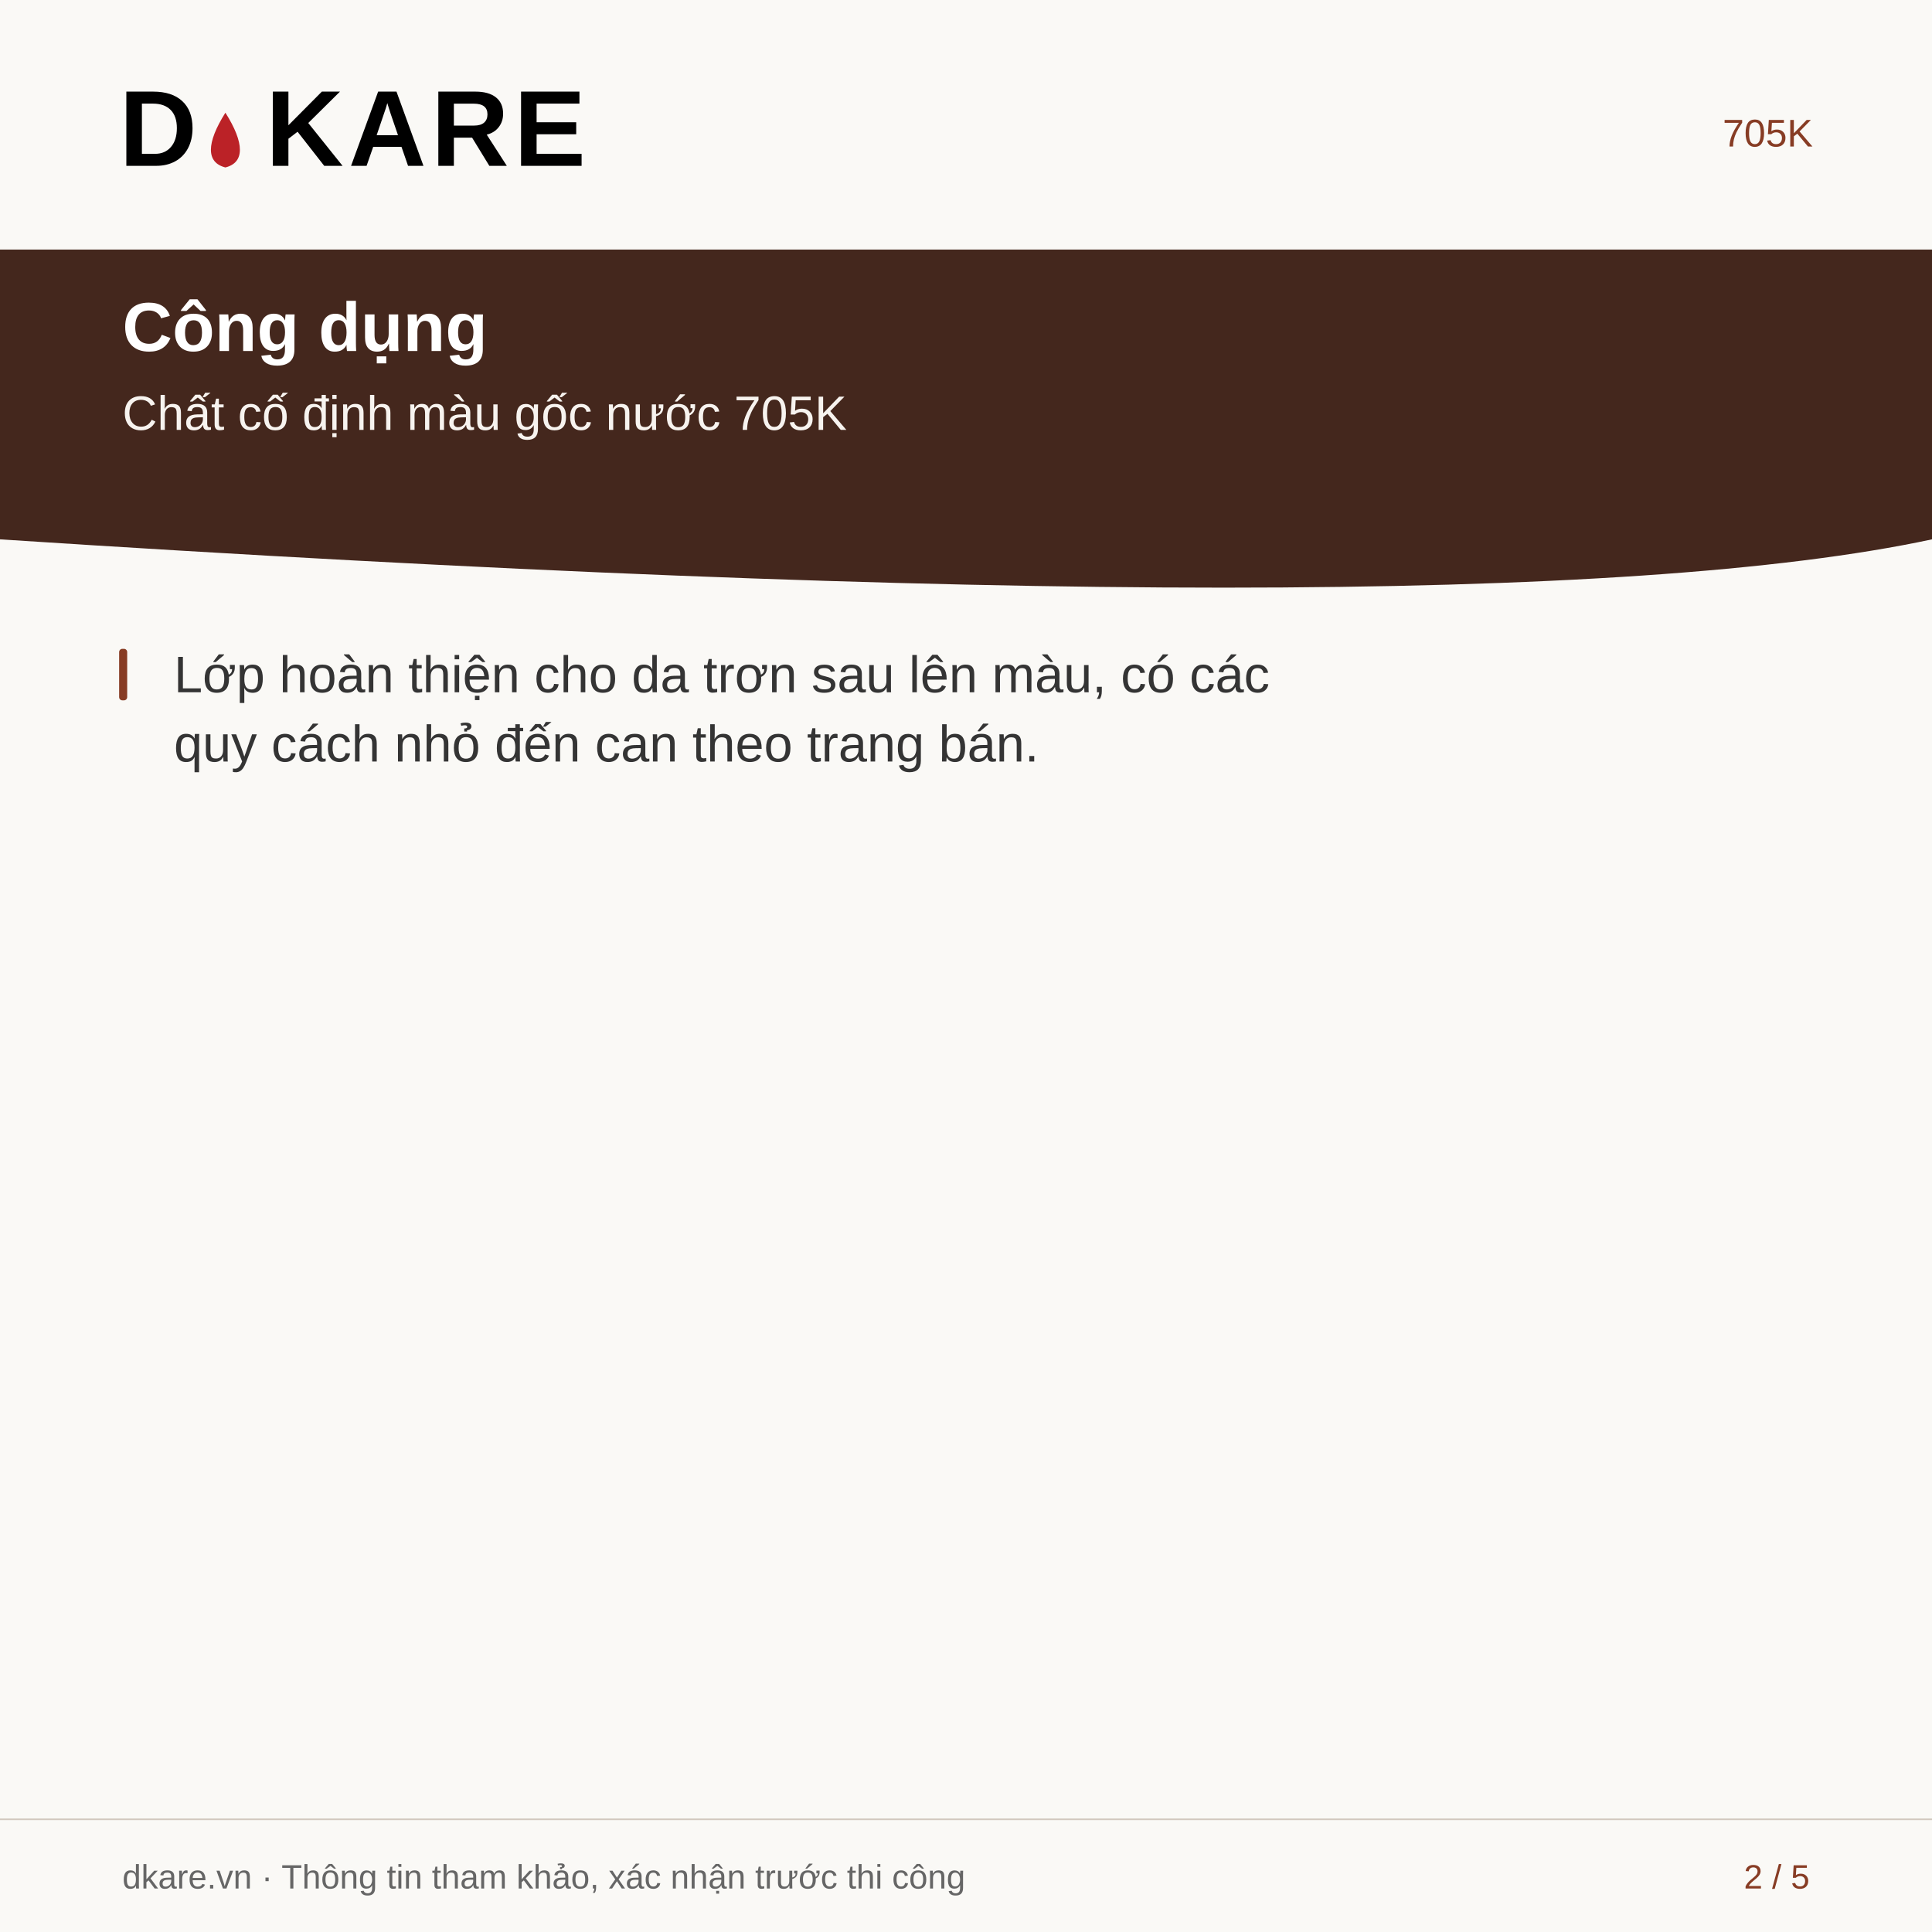
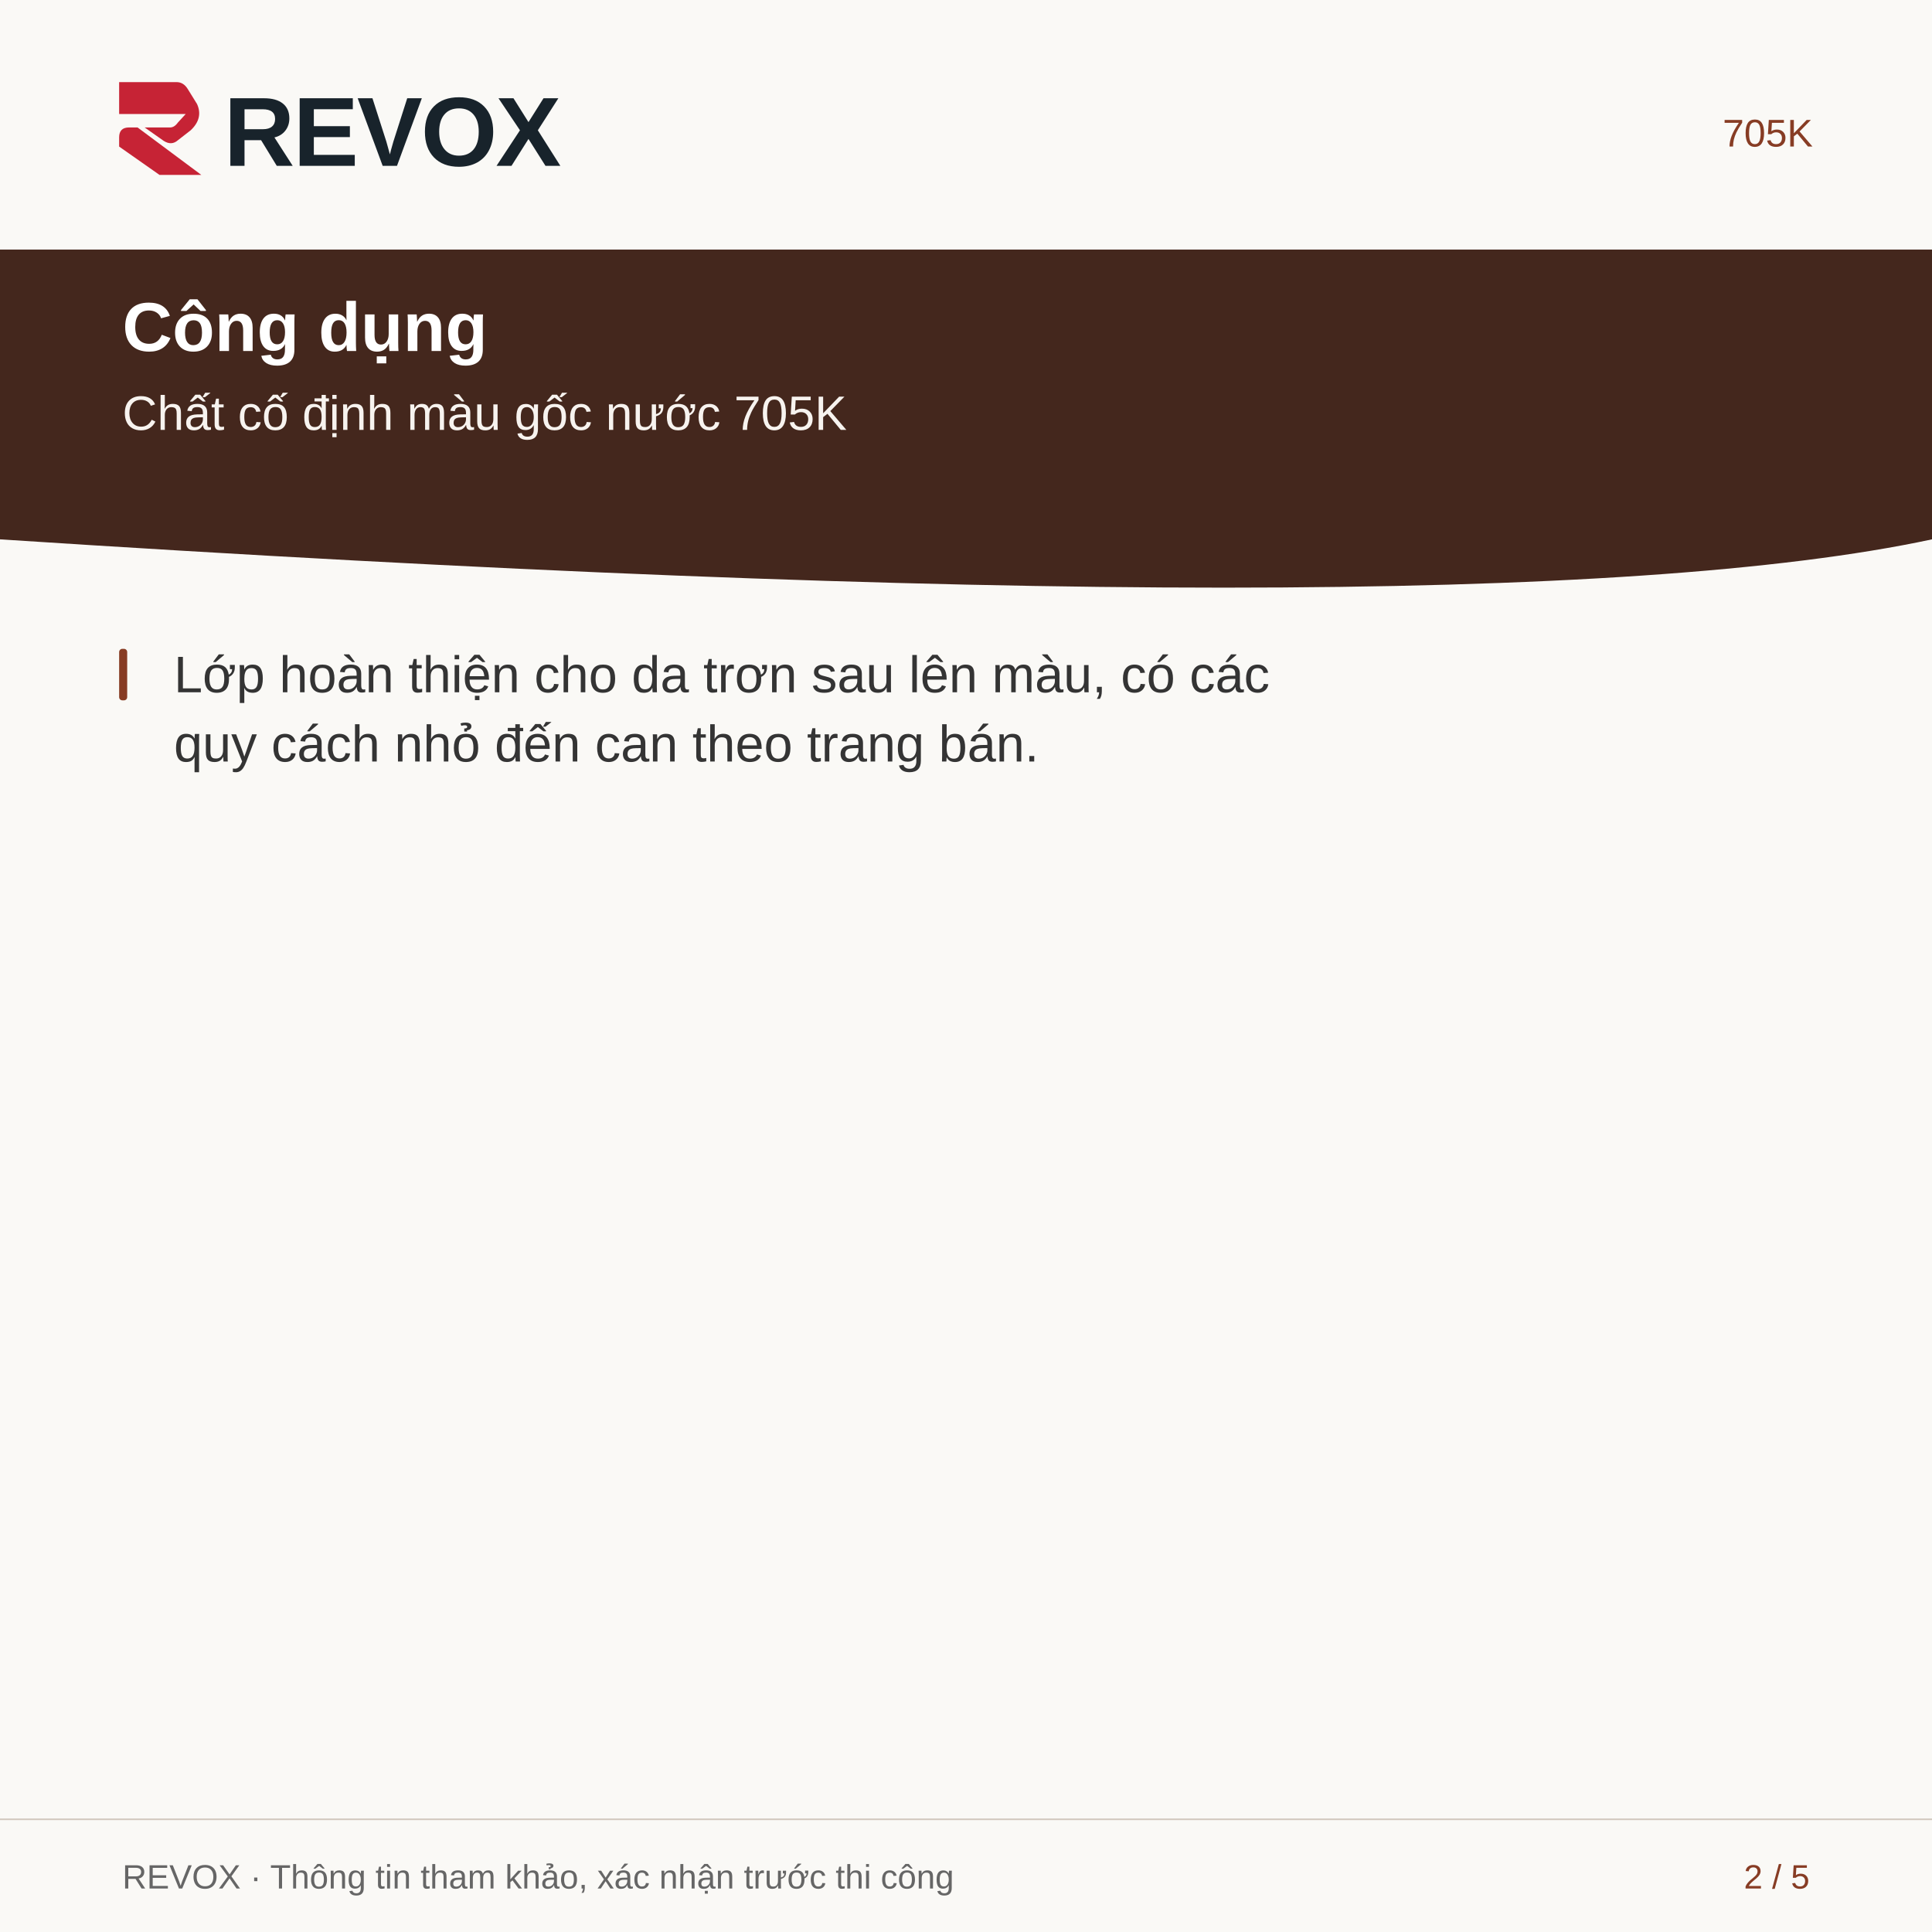
<svg xmlns="http://www.w3.org/2000/svg" width="1200" height="1200" viewBox="0 0 1200 1200" role="img" aria-labelledby="title desc">
  <rect width="1200" height="1200" fill="#faf9f6" />
  <g font-family="Arial,Helvetica,sans-serif">
-     <text x="74" y="103" font-size="67" font-weight="800">D</text>
-     <path d="M140 70 C128 89 128 101 140 104 C152 101 152 89 140 70" fill="#bb2227" />
-     <text x="165" y="103" font-size="67" font-weight="800" letter-spacing="3">KARE</text>
+     <g transform="translate(74 51) scale(.44)">
+       <path fill="#c62335" d="M0 0H81Q91 0 97 10L110 31Q119 51 101 68L83 82Q74 90 63 83L36 64H72Q78 64 83 57L94 45H0Z M0 78Q0 64 14 64H26L116 131H57L0 91Z" />
+     </g>
+     <text x="139" y="103" font-size="61" font-weight="800" fill="#18232b" letter-spacing="-1">REVOX</text>
    <text x="1126" y="91" text-anchor="end" fill="#873c24" font-size="24">705K</text>
    <path d="M0 155 H1200 V335 Q920 395 0 335 Z" fill="#44271d" />
    <text x="76" y="267" font-size="30" fill="#f7f3ef">Chất cố định màu gốc nước 705K</text>
    <text x="76" y="218" fill="#fff" font-size="43" font-weight="700">Công dụng</text>
    <rect x="74" y="403" width="5" height="32" rx="2" fill="#873c24" />
    <text x="108" y="430" font-size="32" fill="#343434">Lớp hoàn thiện cho da trơn sau lên màu, có các</text>
    <text x="108" y="473" font-size="32" fill="#343434">quy cách nhỏ đến can theo trang bán.</text>
    <path d="M0 1130 H1200" stroke="#d3c9bf" />
-     <text x="76" y="1173" font-size="21" fill="#666">dkare.vn · Thông tin tham khảo, xác nhận trước thi công</text>
+     <text x="76" y="1173" font-size="21" fill="#666">REVOX · Thông tin tham khảo, xác nhận trước thi công</text>
    <text x="1124" y="1173" font-size="21" fill="#873c24" text-anchor="end">2 / 5</text>
  </g>
</svg>
